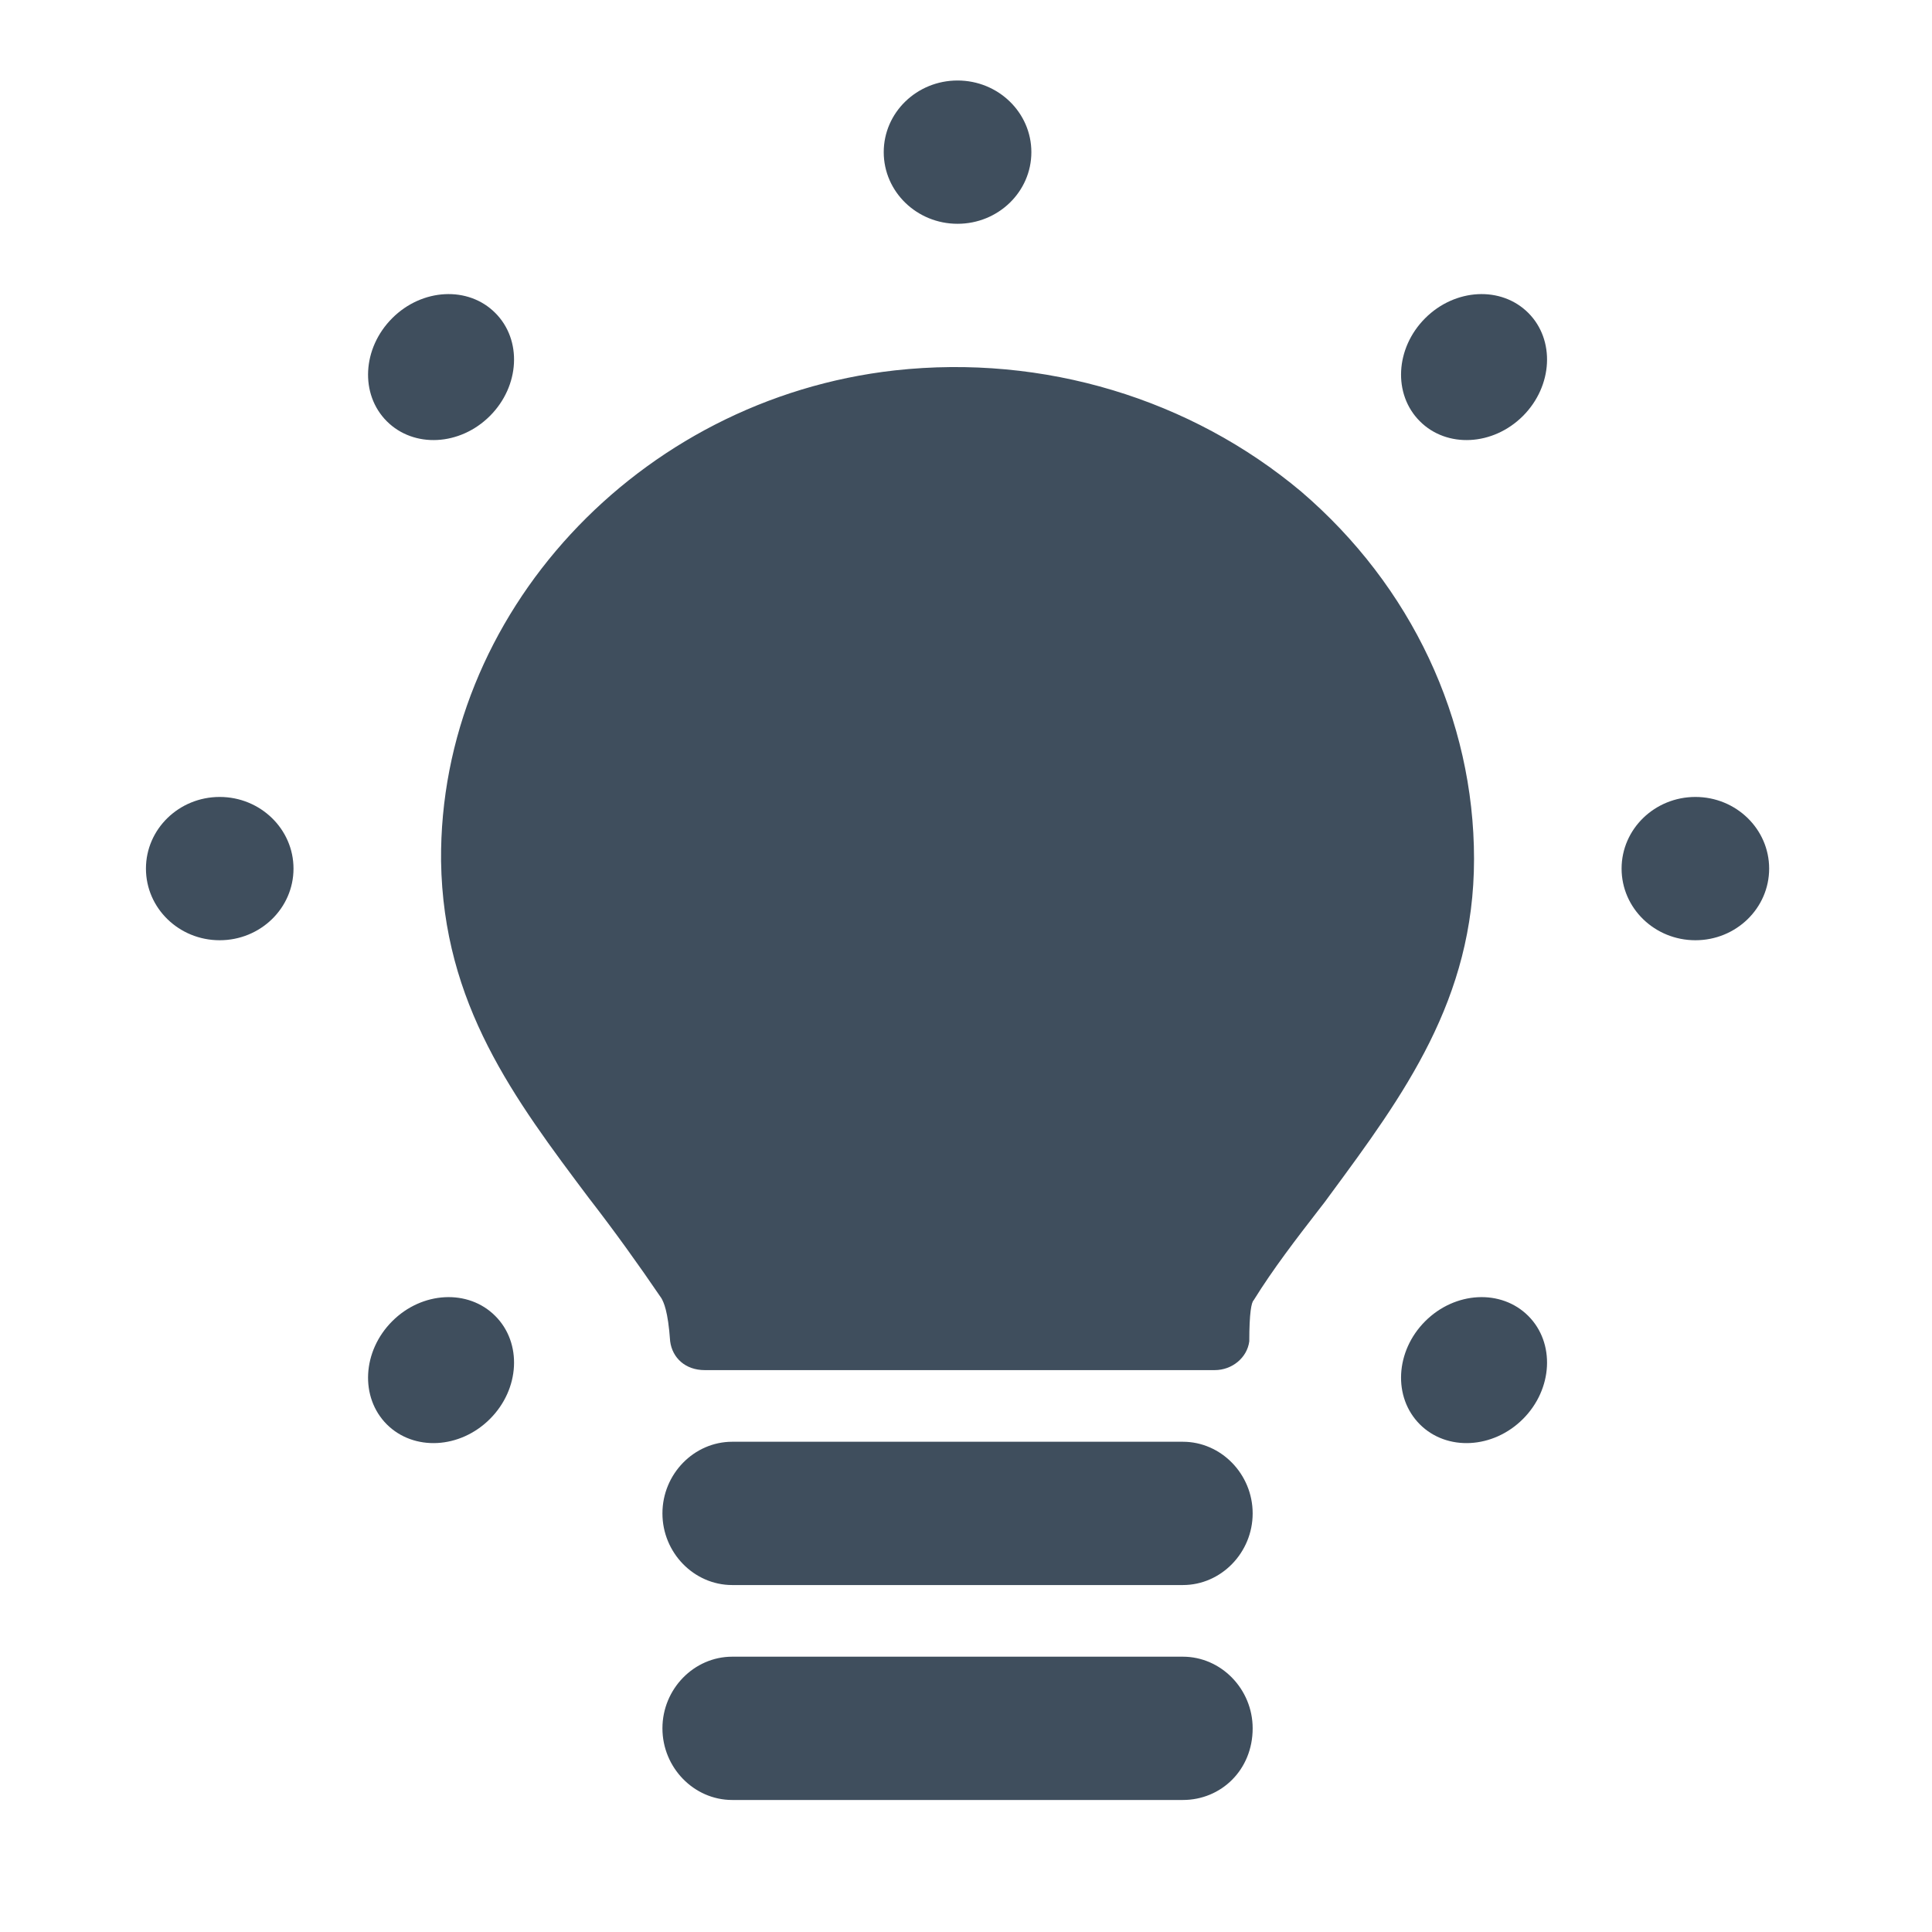
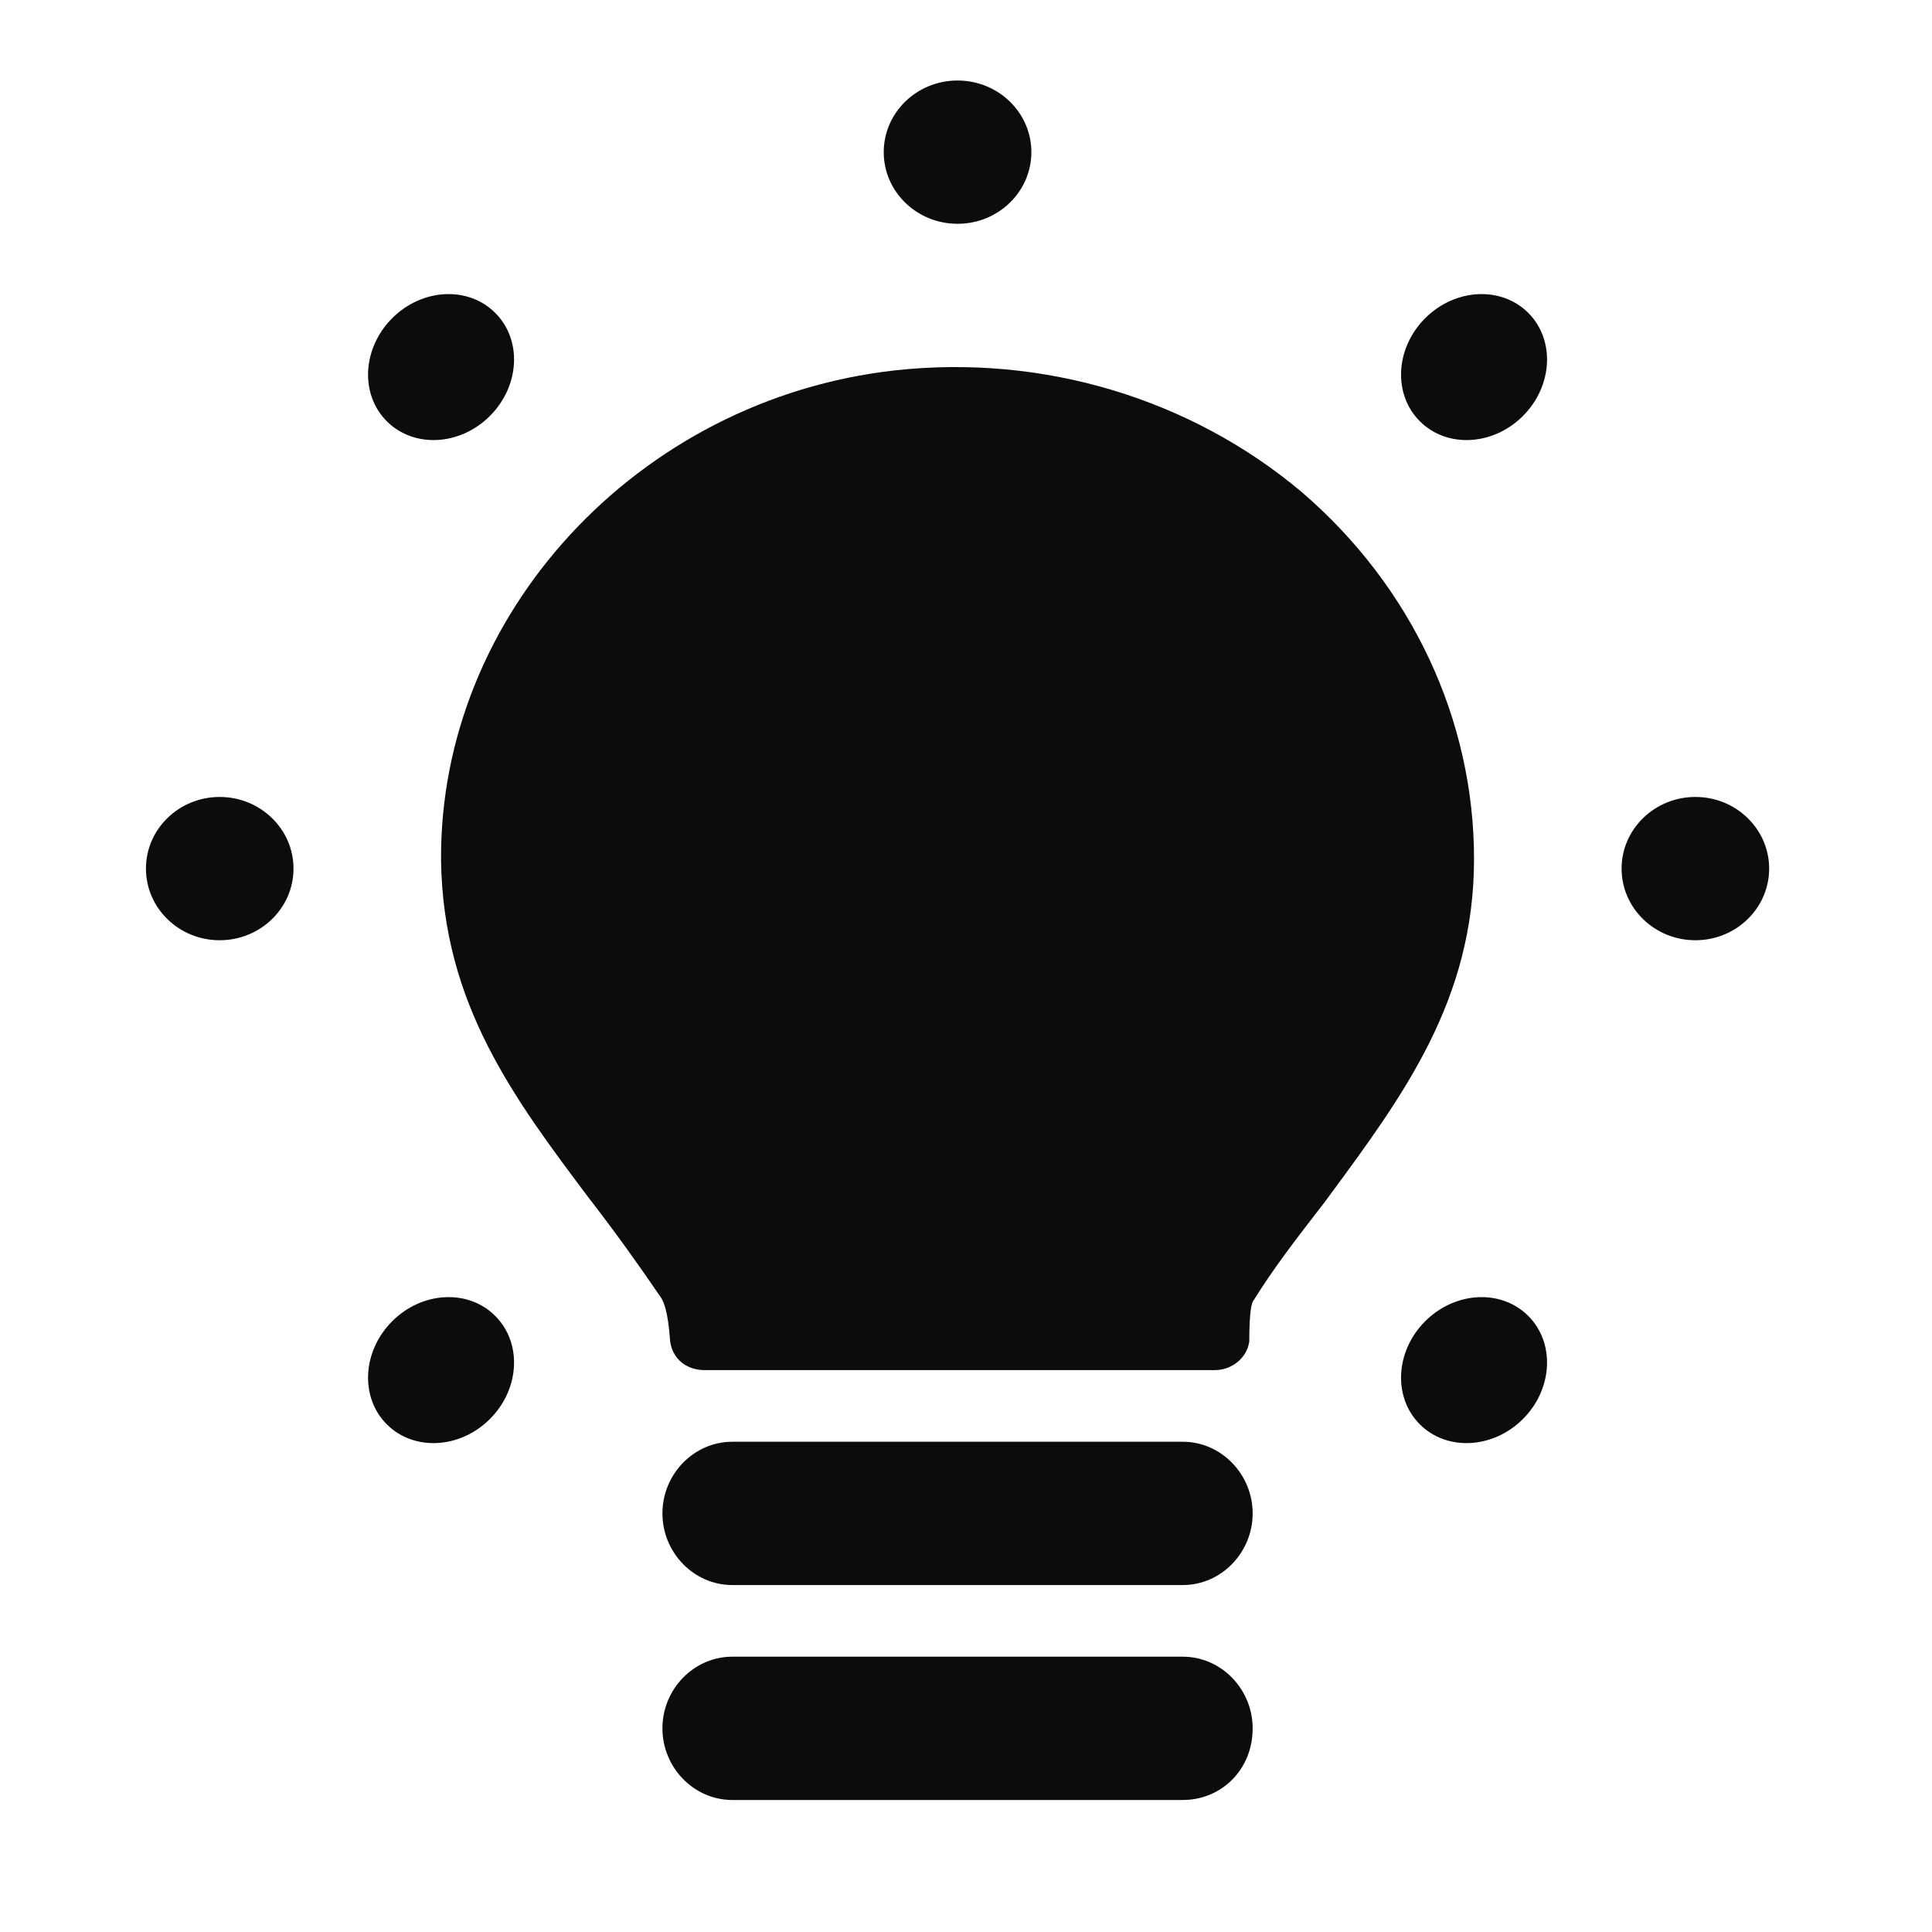
<svg xmlns="http://www.w3.org/2000/svg" width="24" height="24" viewBox="0 0 24 24" fill="none">
-   <path fill-rule="evenodd" clip-rule="evenodd" d="M11.895 2.78C12.401 2.78 12.812 2.382 12.812 1.89C12.812 1.398 12.401 1 11.895 1C11.389 1 10.978 1.398 10.978 1.89C10.978 2.382 11.389 2.78 11.895 2.78ZM16.38 15.031C16.107 15.384 15.818 15.758 15.573 16.153C15.546 16.178 15.519 16.306 15.519 16.663C15.492 16.867 15.305 17.02 15.09 17.02H8.754C8.513 17.02 8.352 16.867 8.325 16.663C8.298 16.28 8.244 16.178 8.217 16.128C7.922 15.694 7.627 15.286 7.331 14.903L7.323 14.893C6.387 13.647 5.506 12.476 5.479 10.696C5.452 7.636 7.922 4.958 11.117 4.601C12.969 4.397 14.794 4.958 16.163 6.106C17.533 7.279 18.311 8.936 18.311 10.67C18.311 12.417 17.437 13.602 16.519 14.847L16.459 14.929L16.38 15.031ZM8.229 18.8C8.229 18.312 8.62 17.91 9.096 17.91H14.694C15.169 17.91 15.561 18.312 15.561 18.8C15.561 19.288 15.169 19.69 14.694 19.69H9.096C8.62 19.69 8.229 19.288 8.229 18.8ZM15.561 21.47C15.561 20.982 15.169 20.58 14.694 20.58H9.096C8.62 20.58 8.229 20.982 8.229 21.47C8.229 21.958 8.62 22.36 9.096 22.36H14.694C15.169 22.36 15.561 21.987 15.561 21.47ZM2.729 11.68C3.235 11.68 3.646 11.282 3.646 10.79C3.646 10.299 3.235 9.9 2.729 9.9C2.223 9.9 1.813 10.299 1.813 10.79C1.813 11.282 2.223 11.68 2.729 11.68ZM21.977 10.79C21.977 11.282 21.567 11.68 21.061 11.68C20.555 11.68 20.144 11.282 20.144 10.79C20.144 10.299 20.555 9.9 21.061 9.9C21.567 9.9 21.977 10.299 21.977 10.79ZM6.152 16.347C6.488 16.682 6.458 17.256 6.086 17.627C5.714 17.999 5.141 18.029 4.805 17.694C4.47 17.358 4.5 16.785 4.872 16.413C5.243 16.041 5.817 16.011 6.152 16.347ZM18.919 5.167C19.29 4.795 19.32 4.222 18.985 3.887C18.649 3.551 18.076 3.581 17.704 3.953C17.332 4.325 17.302 4.898 17.638 5.233C17.973 5.569 18.547 5.539 18.919 5.167ZM18.985 16.347C19.32 16.682 19.29 17.256 18.919 17.627C18.547 17.999 17.973 18.029 17.638 17.694C17.302 17.358 17.332 16.785 17.704 16.413C18.076 16.041 18.649 16.011 18.985 16.347ZM6.086 5.167C6.458 4.795 6.488 4.222 6.152 3.887C5.817 3.551 5.243 3.581 4.872 3.953C4.5 4.325 4.47 4.898 4.805 5.233C5.141 5.569 5.714 5.539 6.086 5.167Z" fill="#3F4E5D" />
+   <path fill-rule="evenodd" clip-rule="evenodd" d="M11.895 2.78C12.401 2.78 12.812 2.382 12.812 1.89C12.812 1.398 12.401 1 11.895 1C11.389 1 10.978 1.398 10.978 1.89C10.978 2.382 11.389 2.78 11.895 2.78ZM16.38 15.031C16.107 15.384 15.818 15.758 15.573 16.153C15.546 16.178 15.519 16.306 15.519 16.663C15.492 16.867 15.305 17.02 15.09 17.02H8.754C8.513 17.02 8.352 16.867 8.325 16.663C8.298 16.28 8.244 16.178 8.217 16.128C7.922 15.694 7.627 15.286 7.331 14.903L7.323 14.893C6.387 13.647 5.506 12.476 5.479 10.696C5.452 7.636 7.922 4.958 11.117 4.601C12.969 4.397 14.794 4.958 16.163 6.106C17.533 7.279 18.311 8.936 18.311 10.67C18.311 12.417 17.437 13.602 16.519 14.847L16.459 14.929L16.38 15.031ZM8.229 18.8C8.229 18.312 8.62 17.91 9.096 17.91H14.694C15.169 17.91 15.561 18.312 15.561 18.8C15.561 19.288 15.169 19.69 14.694 19.69H9.096C8.62 19.69 8.229 19.288 8.229 18.8ZM15.561 21.47C15.561 20.982 15.169 20.58 14.694 20.58H9.096C8.62 20.58 8.229 20.982 8.229 21.47C8.229 21.958 8.62 22.36 9.096 22.36H14.694C15.169 22.36 15.561 21.987 15.561 21.47ZM2.729 11.68C3.235 11.68 3.646 11.282 3.646 10.79C3.646 10.299 3.235 9.9 2.729 9.9C2.223 9.9 1.813 10.299 1.813 10.79C1.813 11.282 2.223 11.68 2.729 11.68ZM21.977 10.79C21.977 11.282 21.567 11.68 21.061 11.68C20.555 11.68 20.144 11.282 20.144 10.79C20.144 10.299 20.555 9.9 21.061 9.9C21.567 9.9 21.977 10.299 21.977 10.79ZM6.152 16.347C6.488 16.682 6.458 17.256 6.086 17.627C5.714 17.999 5.141 18.029 4.805 17.694C4.47 17.358 4.5 16.785 4.872 16.413C5.243 16.041 5.817 16.011 6.152 16.347ZM18.919 5.167C19.29 4.795 19.32 4.222 18.985 3.887C18.649 3.551 18.076 3.581 17.704 3.953C17.332 4.325 17.302 4.898 17.638 5.233C17.973 5.569 18.547 5.539 18.919 5.167ZM18.985 16.347C19.32 16.682 19.29 17.256 18.919 17.627C18.547 17.999 17.973 18.029 17.638 17.694C17.302 17.358 17.332 16.785 17.704 16.413C18.076 16.041 18.649 16.011 18.985 16.347ZM6.086 5.167C6.458 4.795 6.488 4.222 6.152 3.887C5.817 3.551 5.243 3.581 4.872 3.953C4.5 4.325 4.47 4.898 4.805 5.233C5.141 5.569 5.714 5.539 6.086 5.167Z" fill="#0C0C0C" />
</svg>
